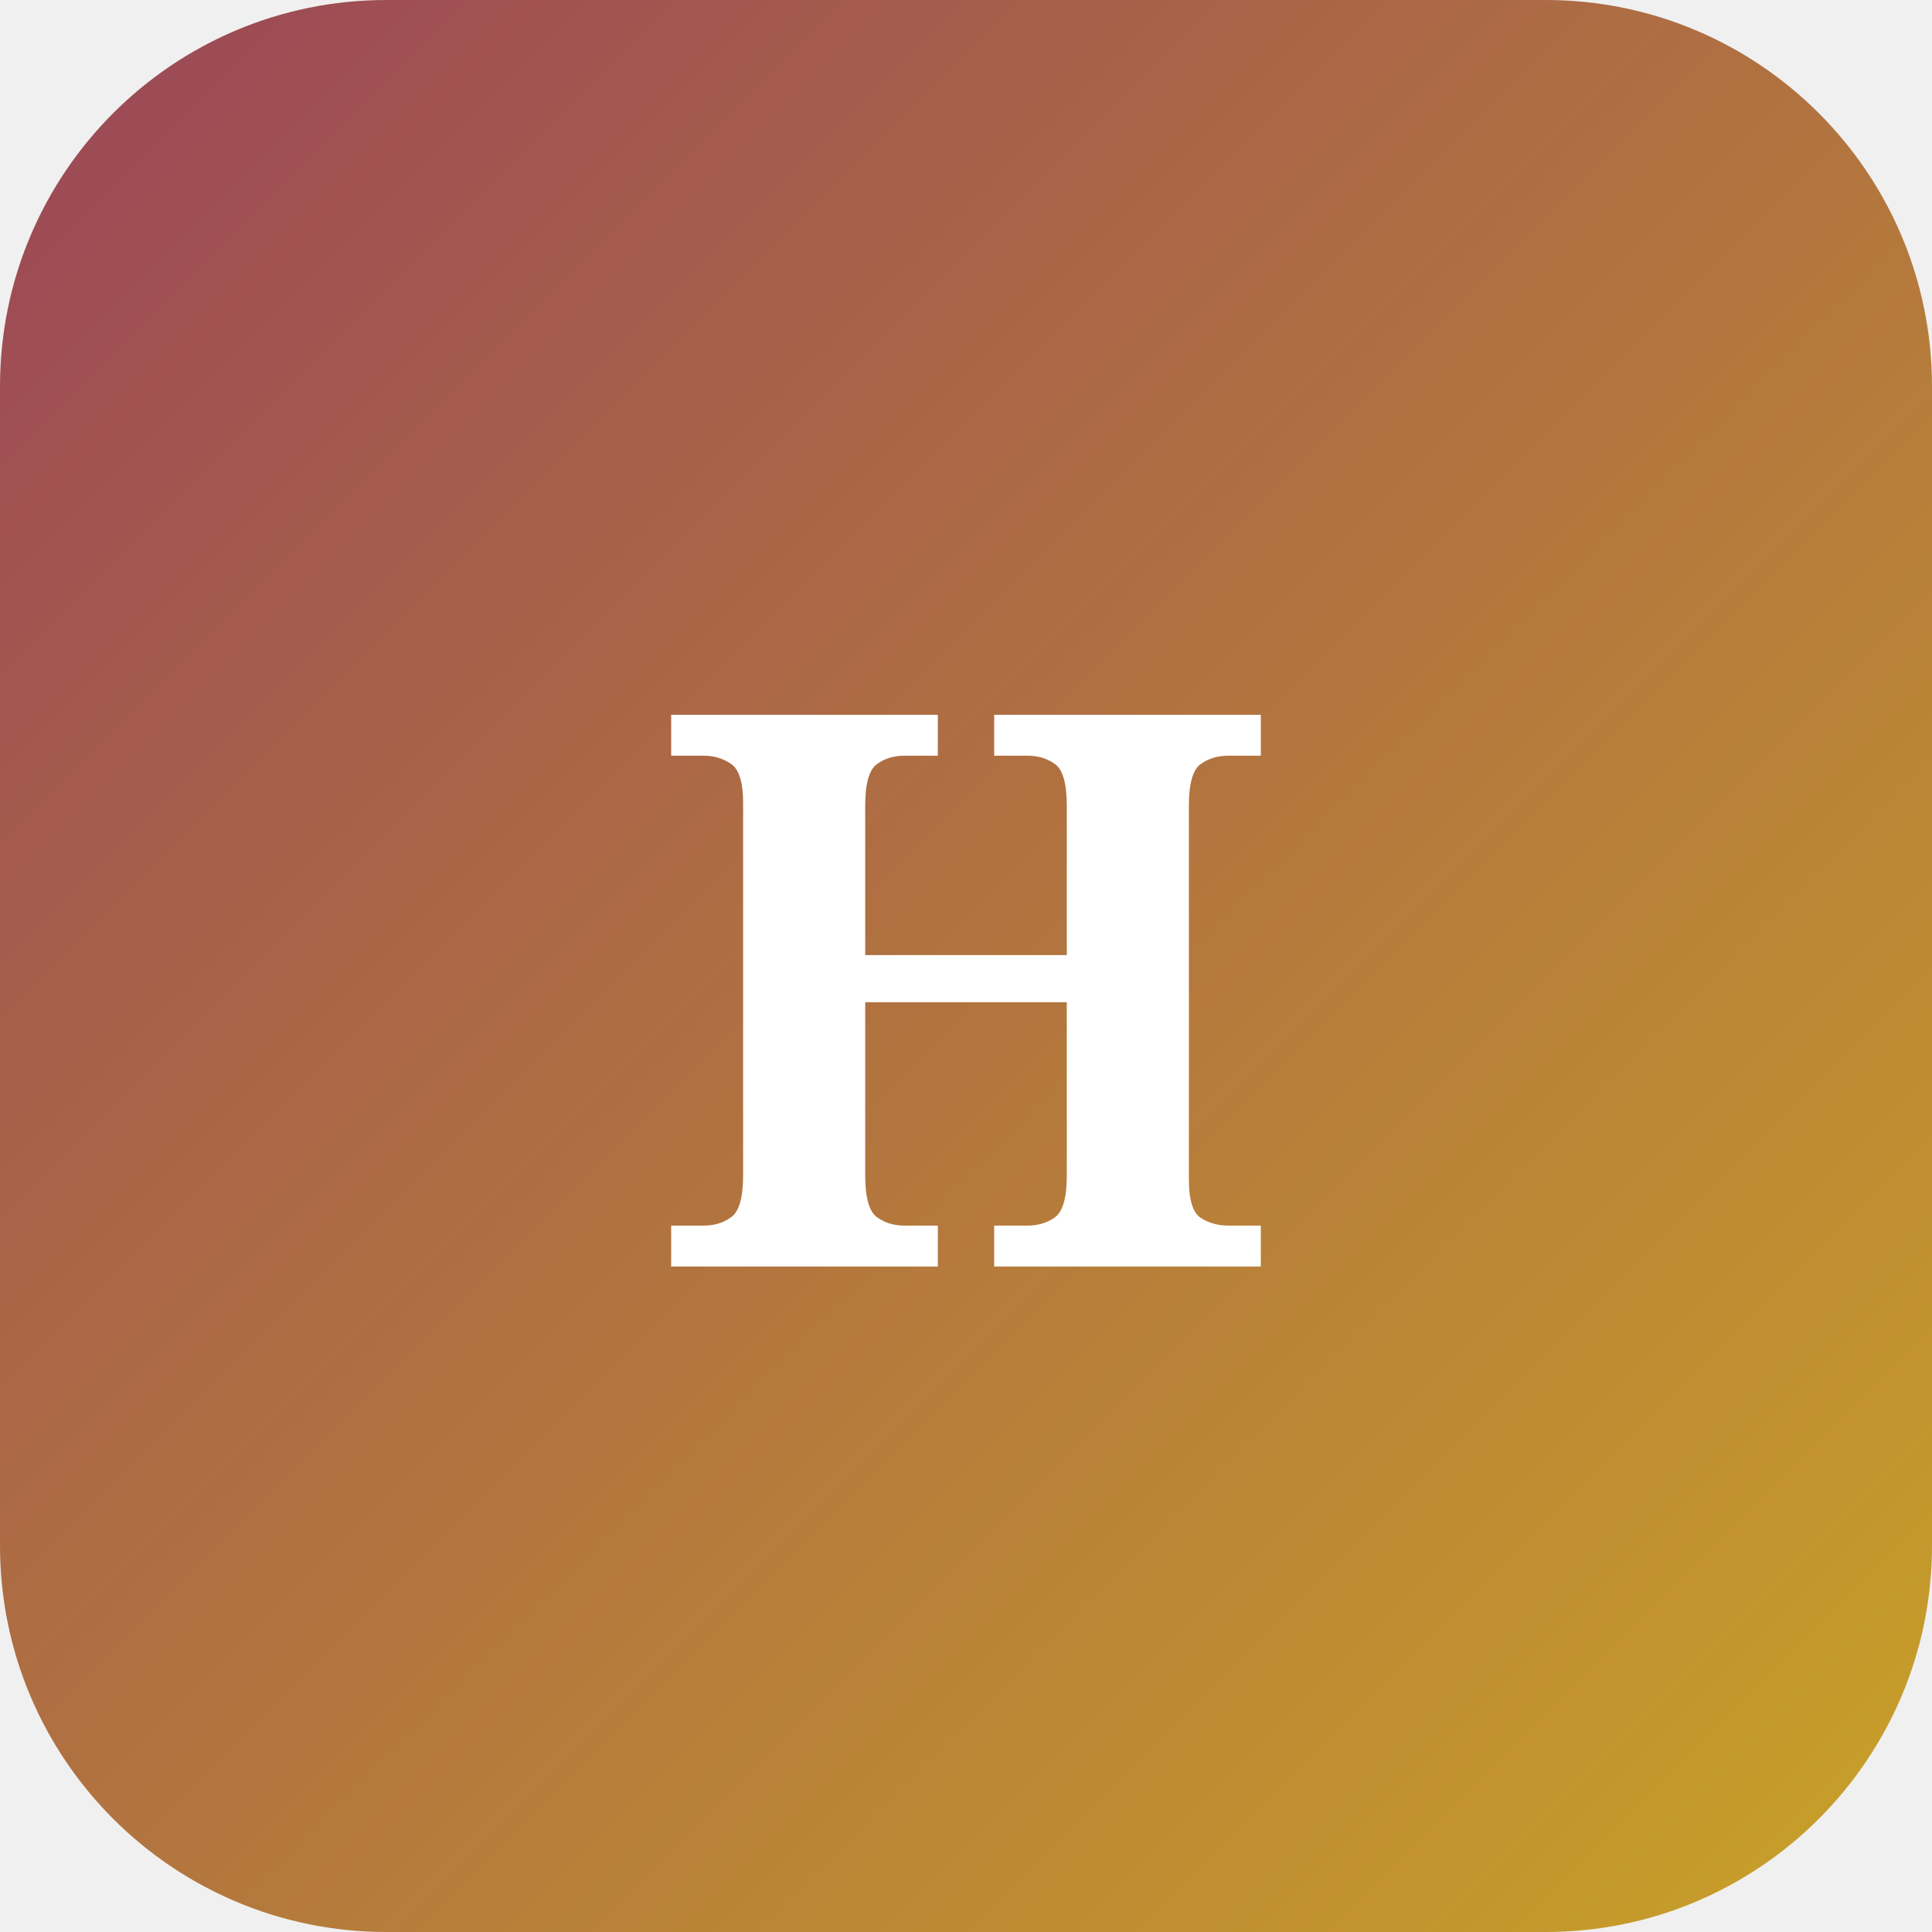
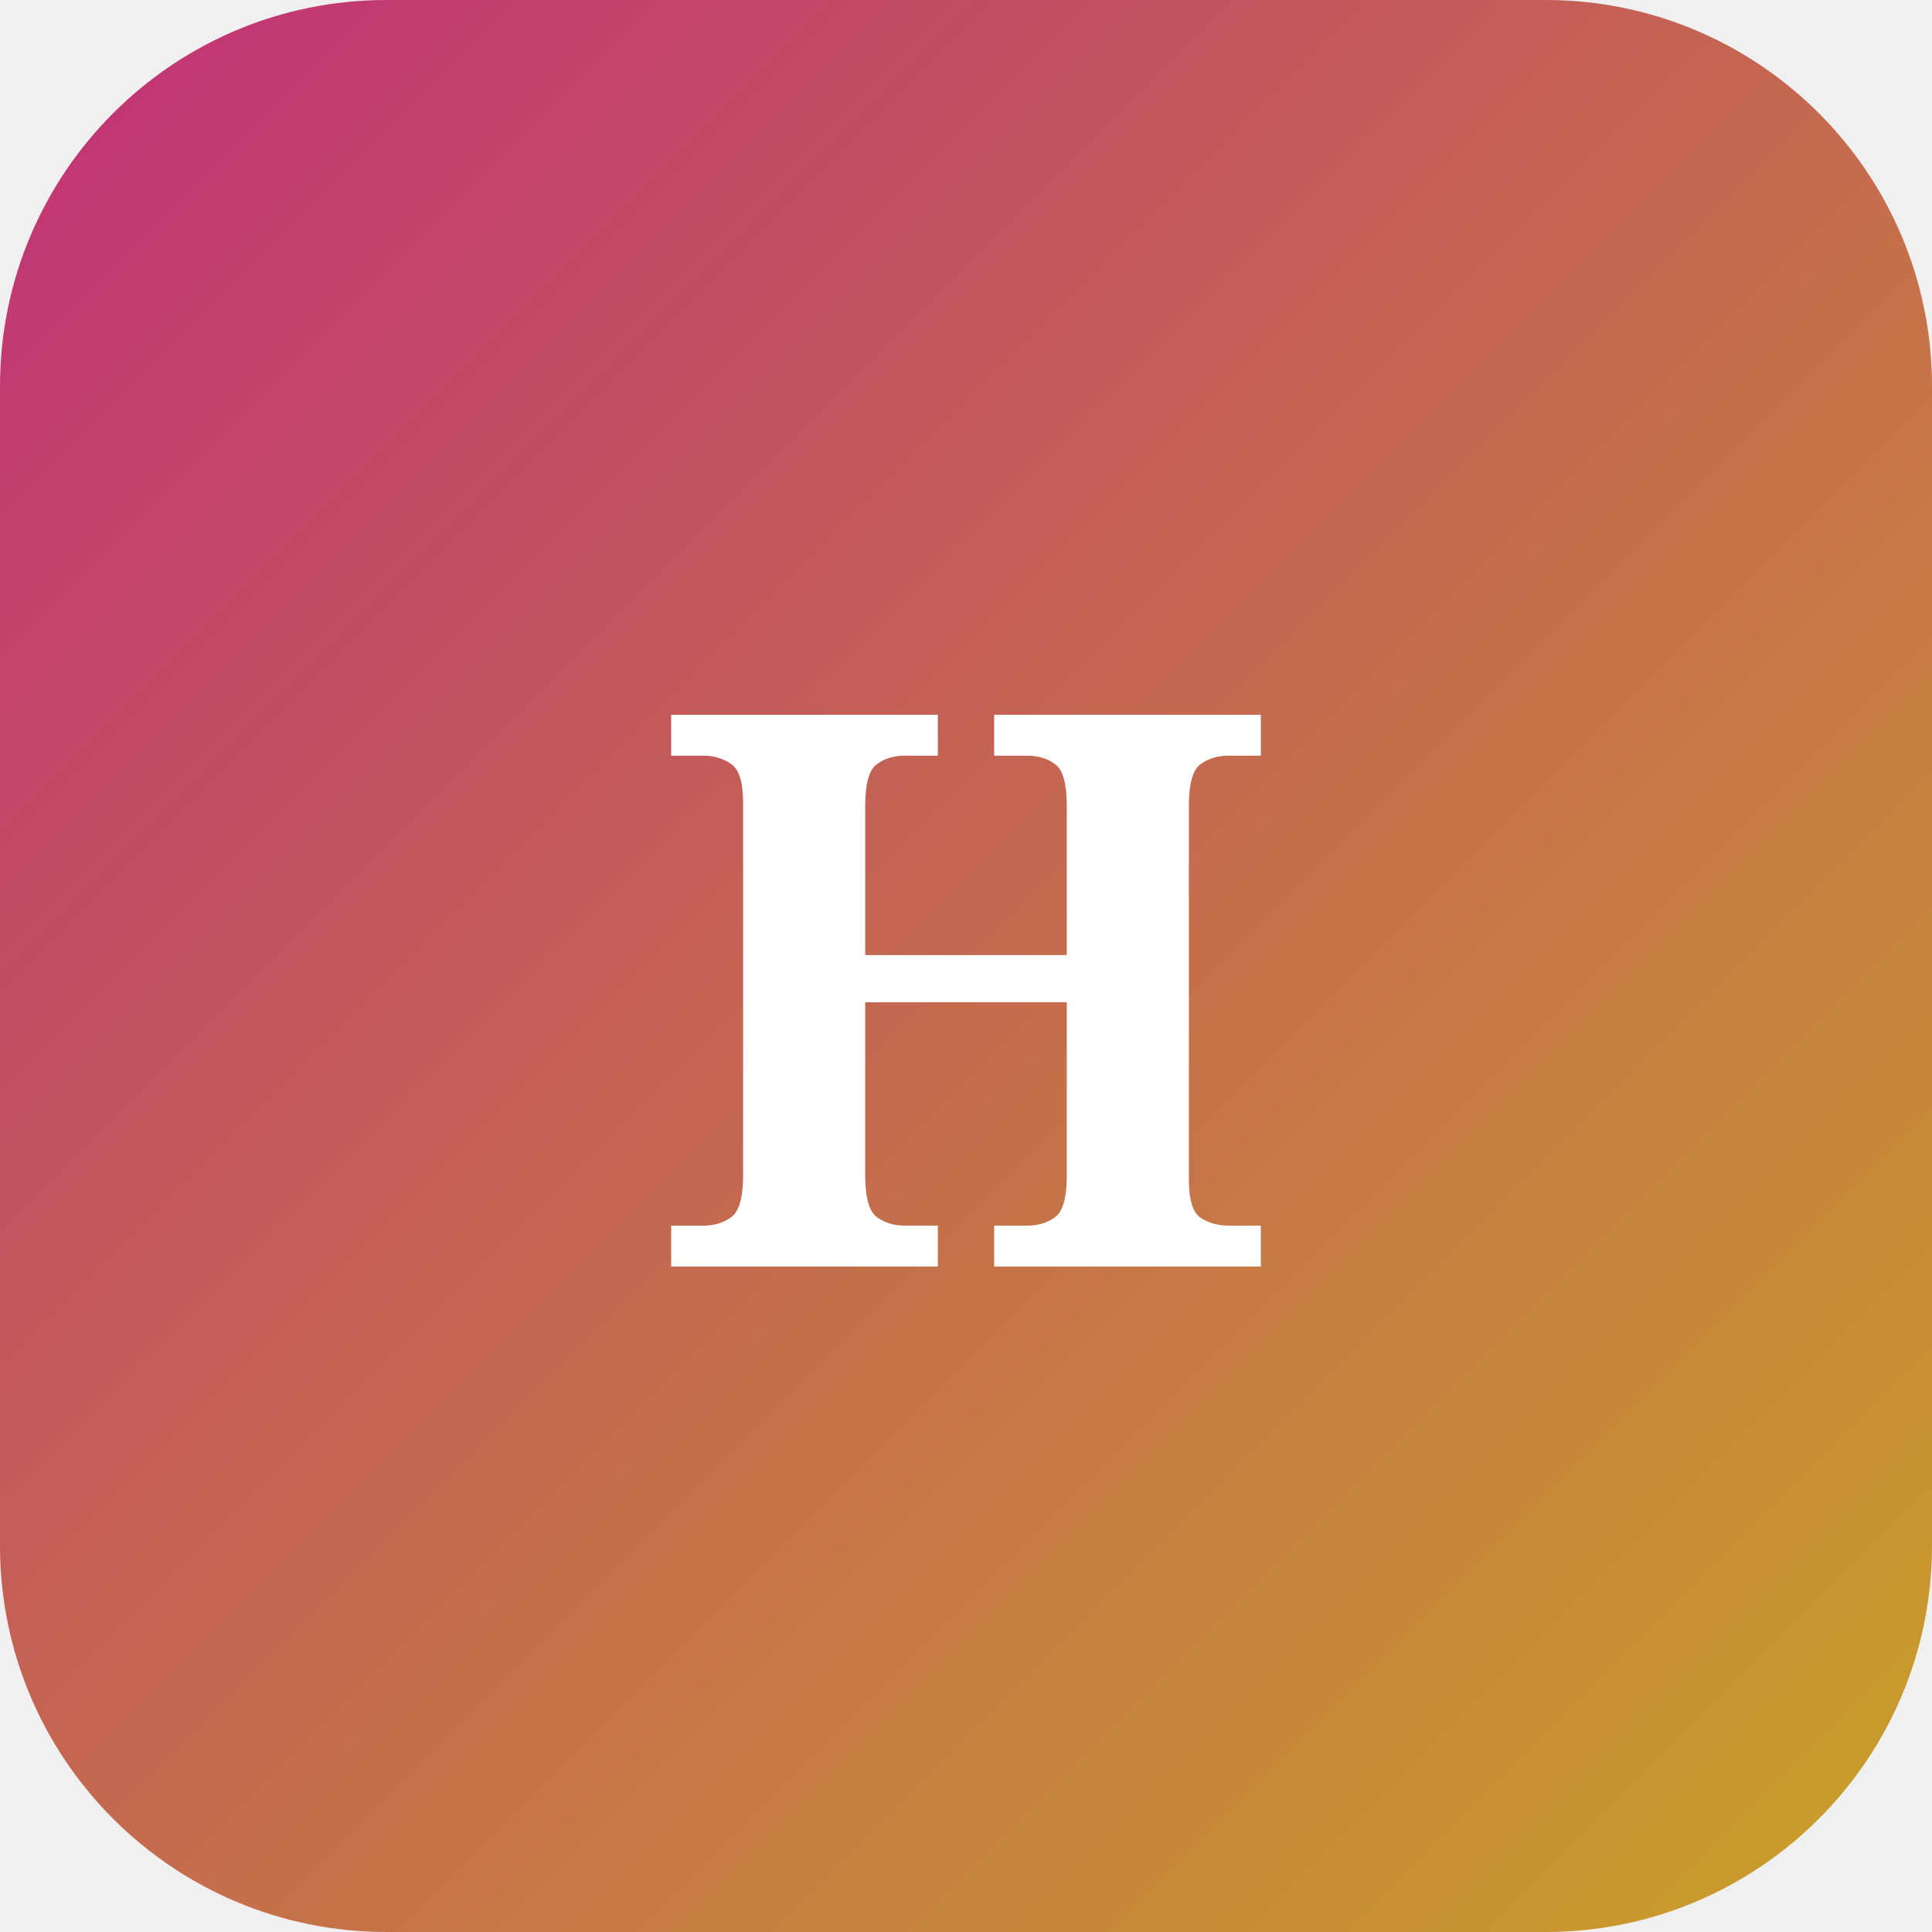
<svg xmlns="http://www.w3.org/2000/svg" viewBox="0 0 180 180">
  <defs>
    <linearGradient id="g" x1="0%" y1="0%" x2="100%" y2="100%">
-       <stop offset="0%" stop-color="#9a4558" />
+       <stop offset="0%" stop-color="#c03078" />
      <stop offset="100%" stop-color="#c9a227" />
    </linearGradient>
  </defs>
  <rect width="180" height="180" rx="36" fill="url(#g)" />
  <text x="90" y="118" text-anchor="middle" font-family="Georgia, serif" font-size="72" font-weight="700" fill="#ffffff">
    H
  </text>
</svg>
